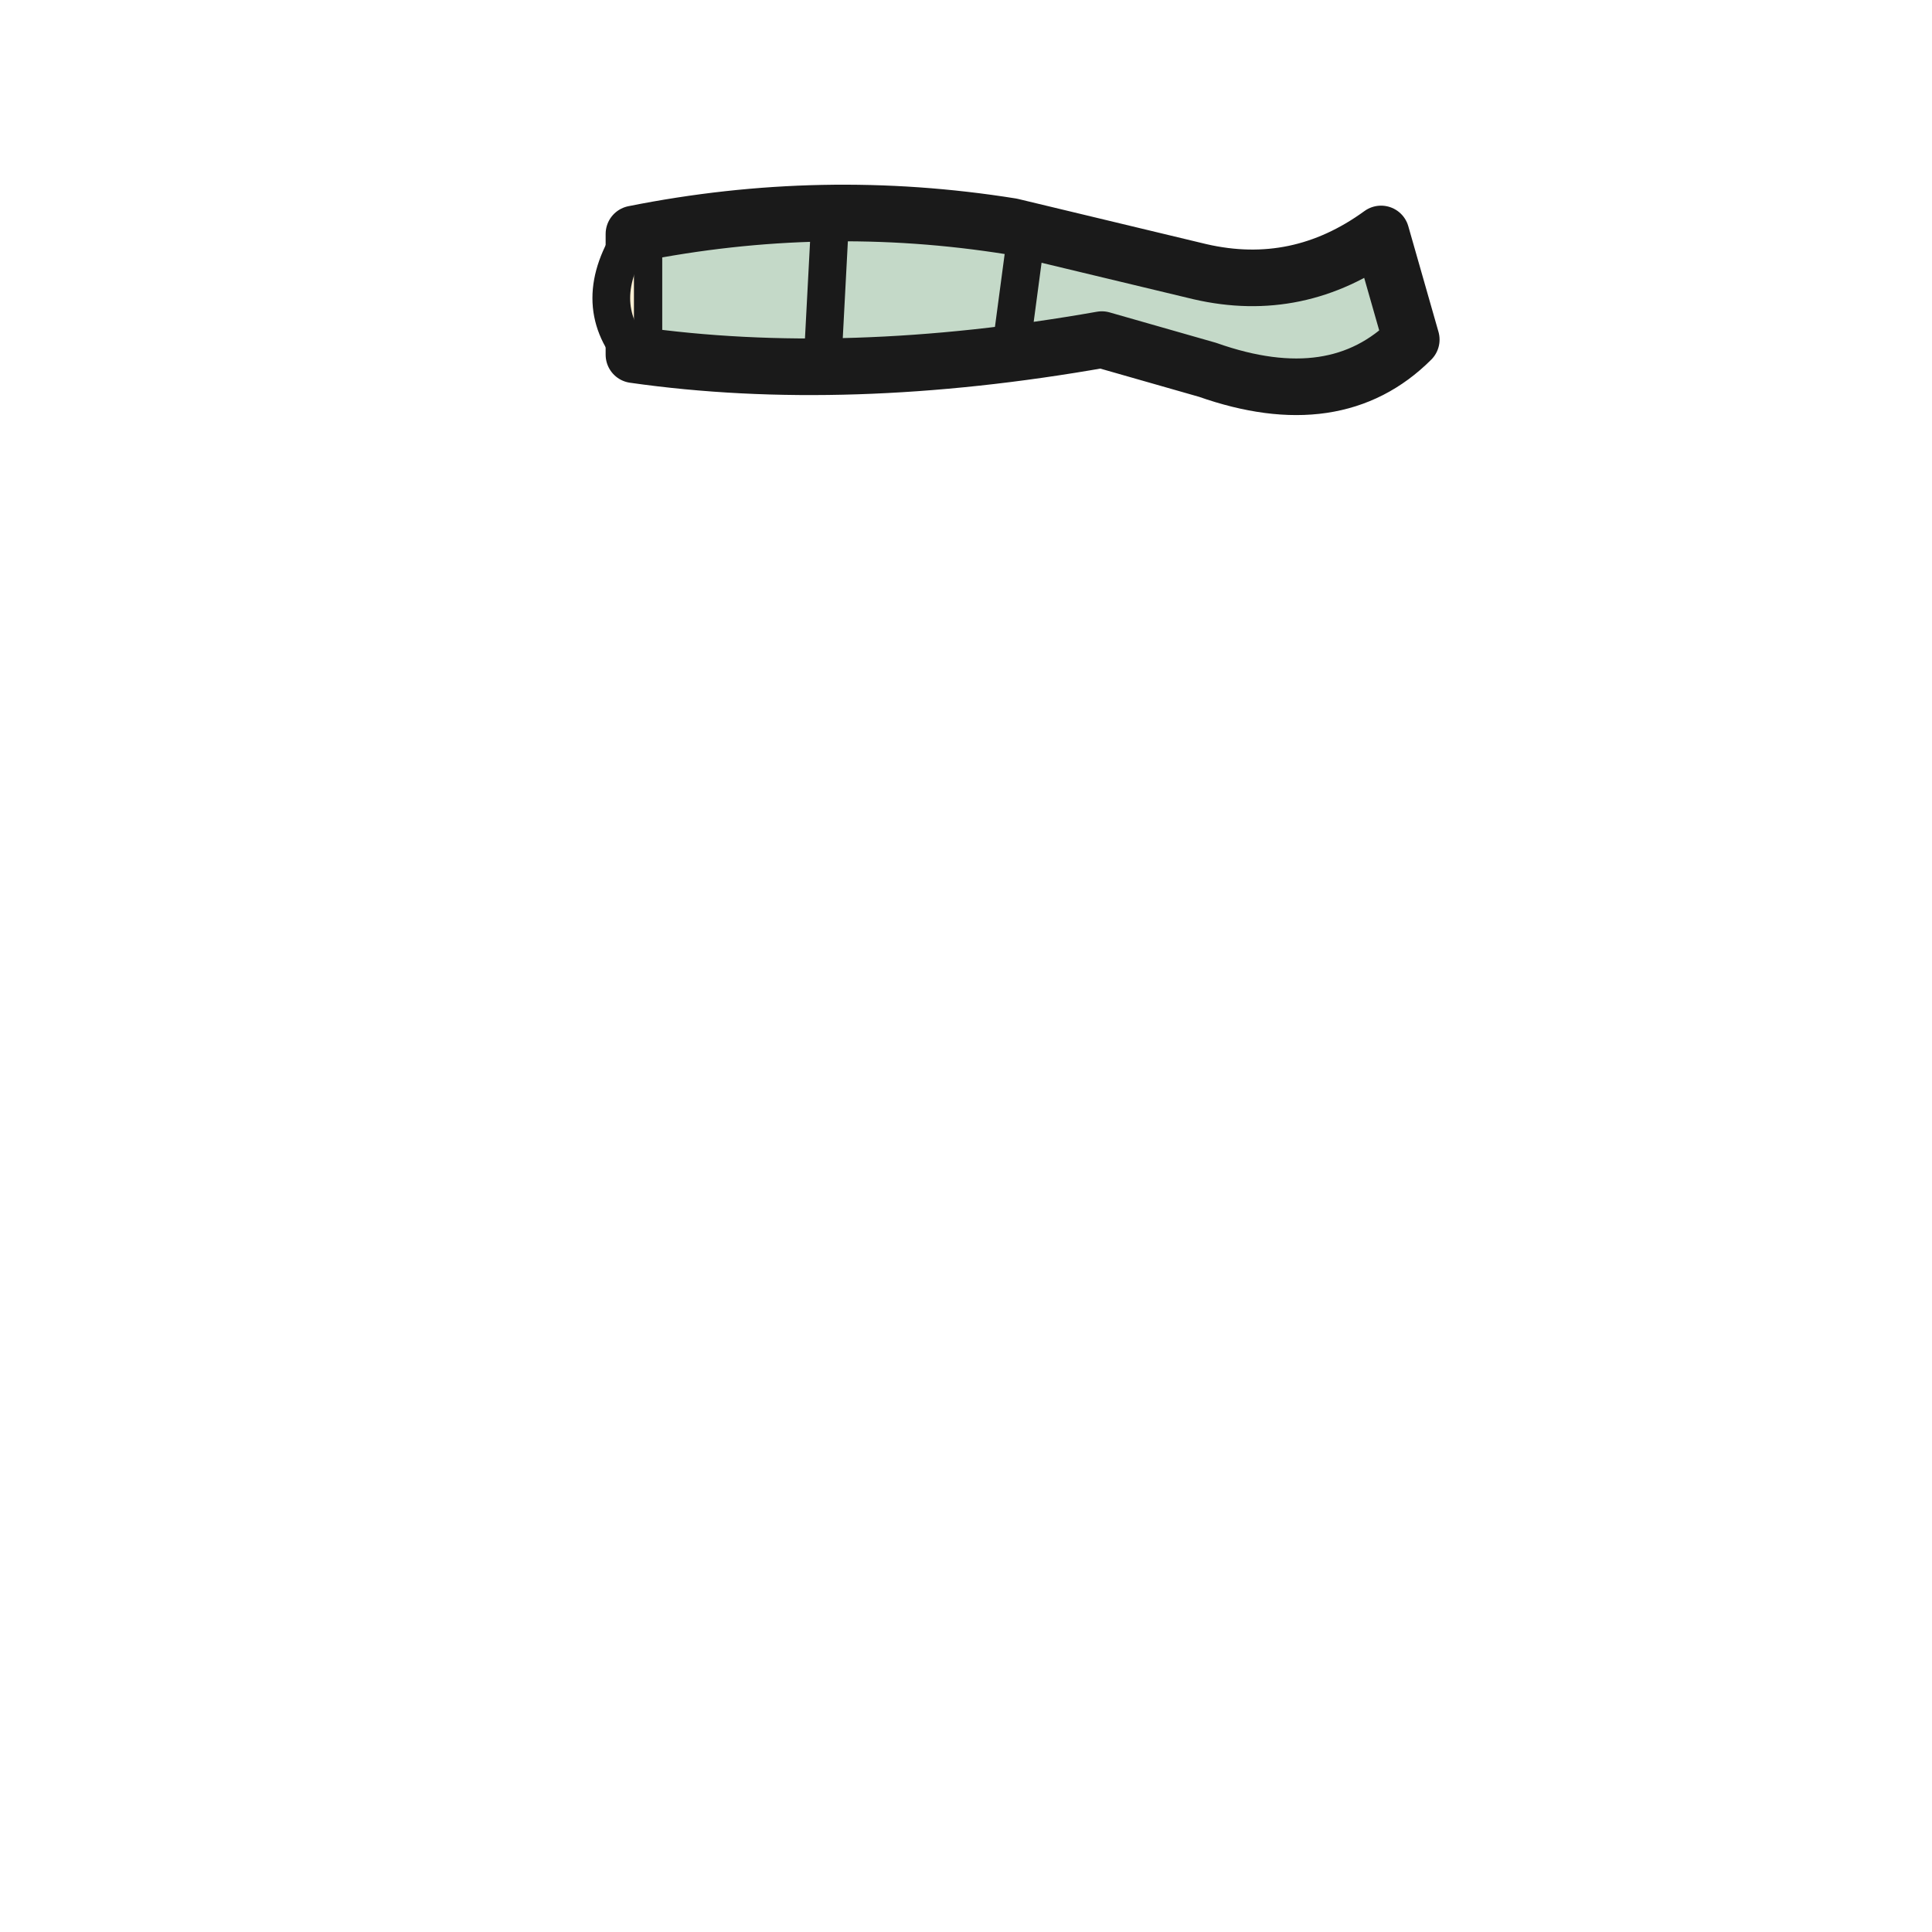
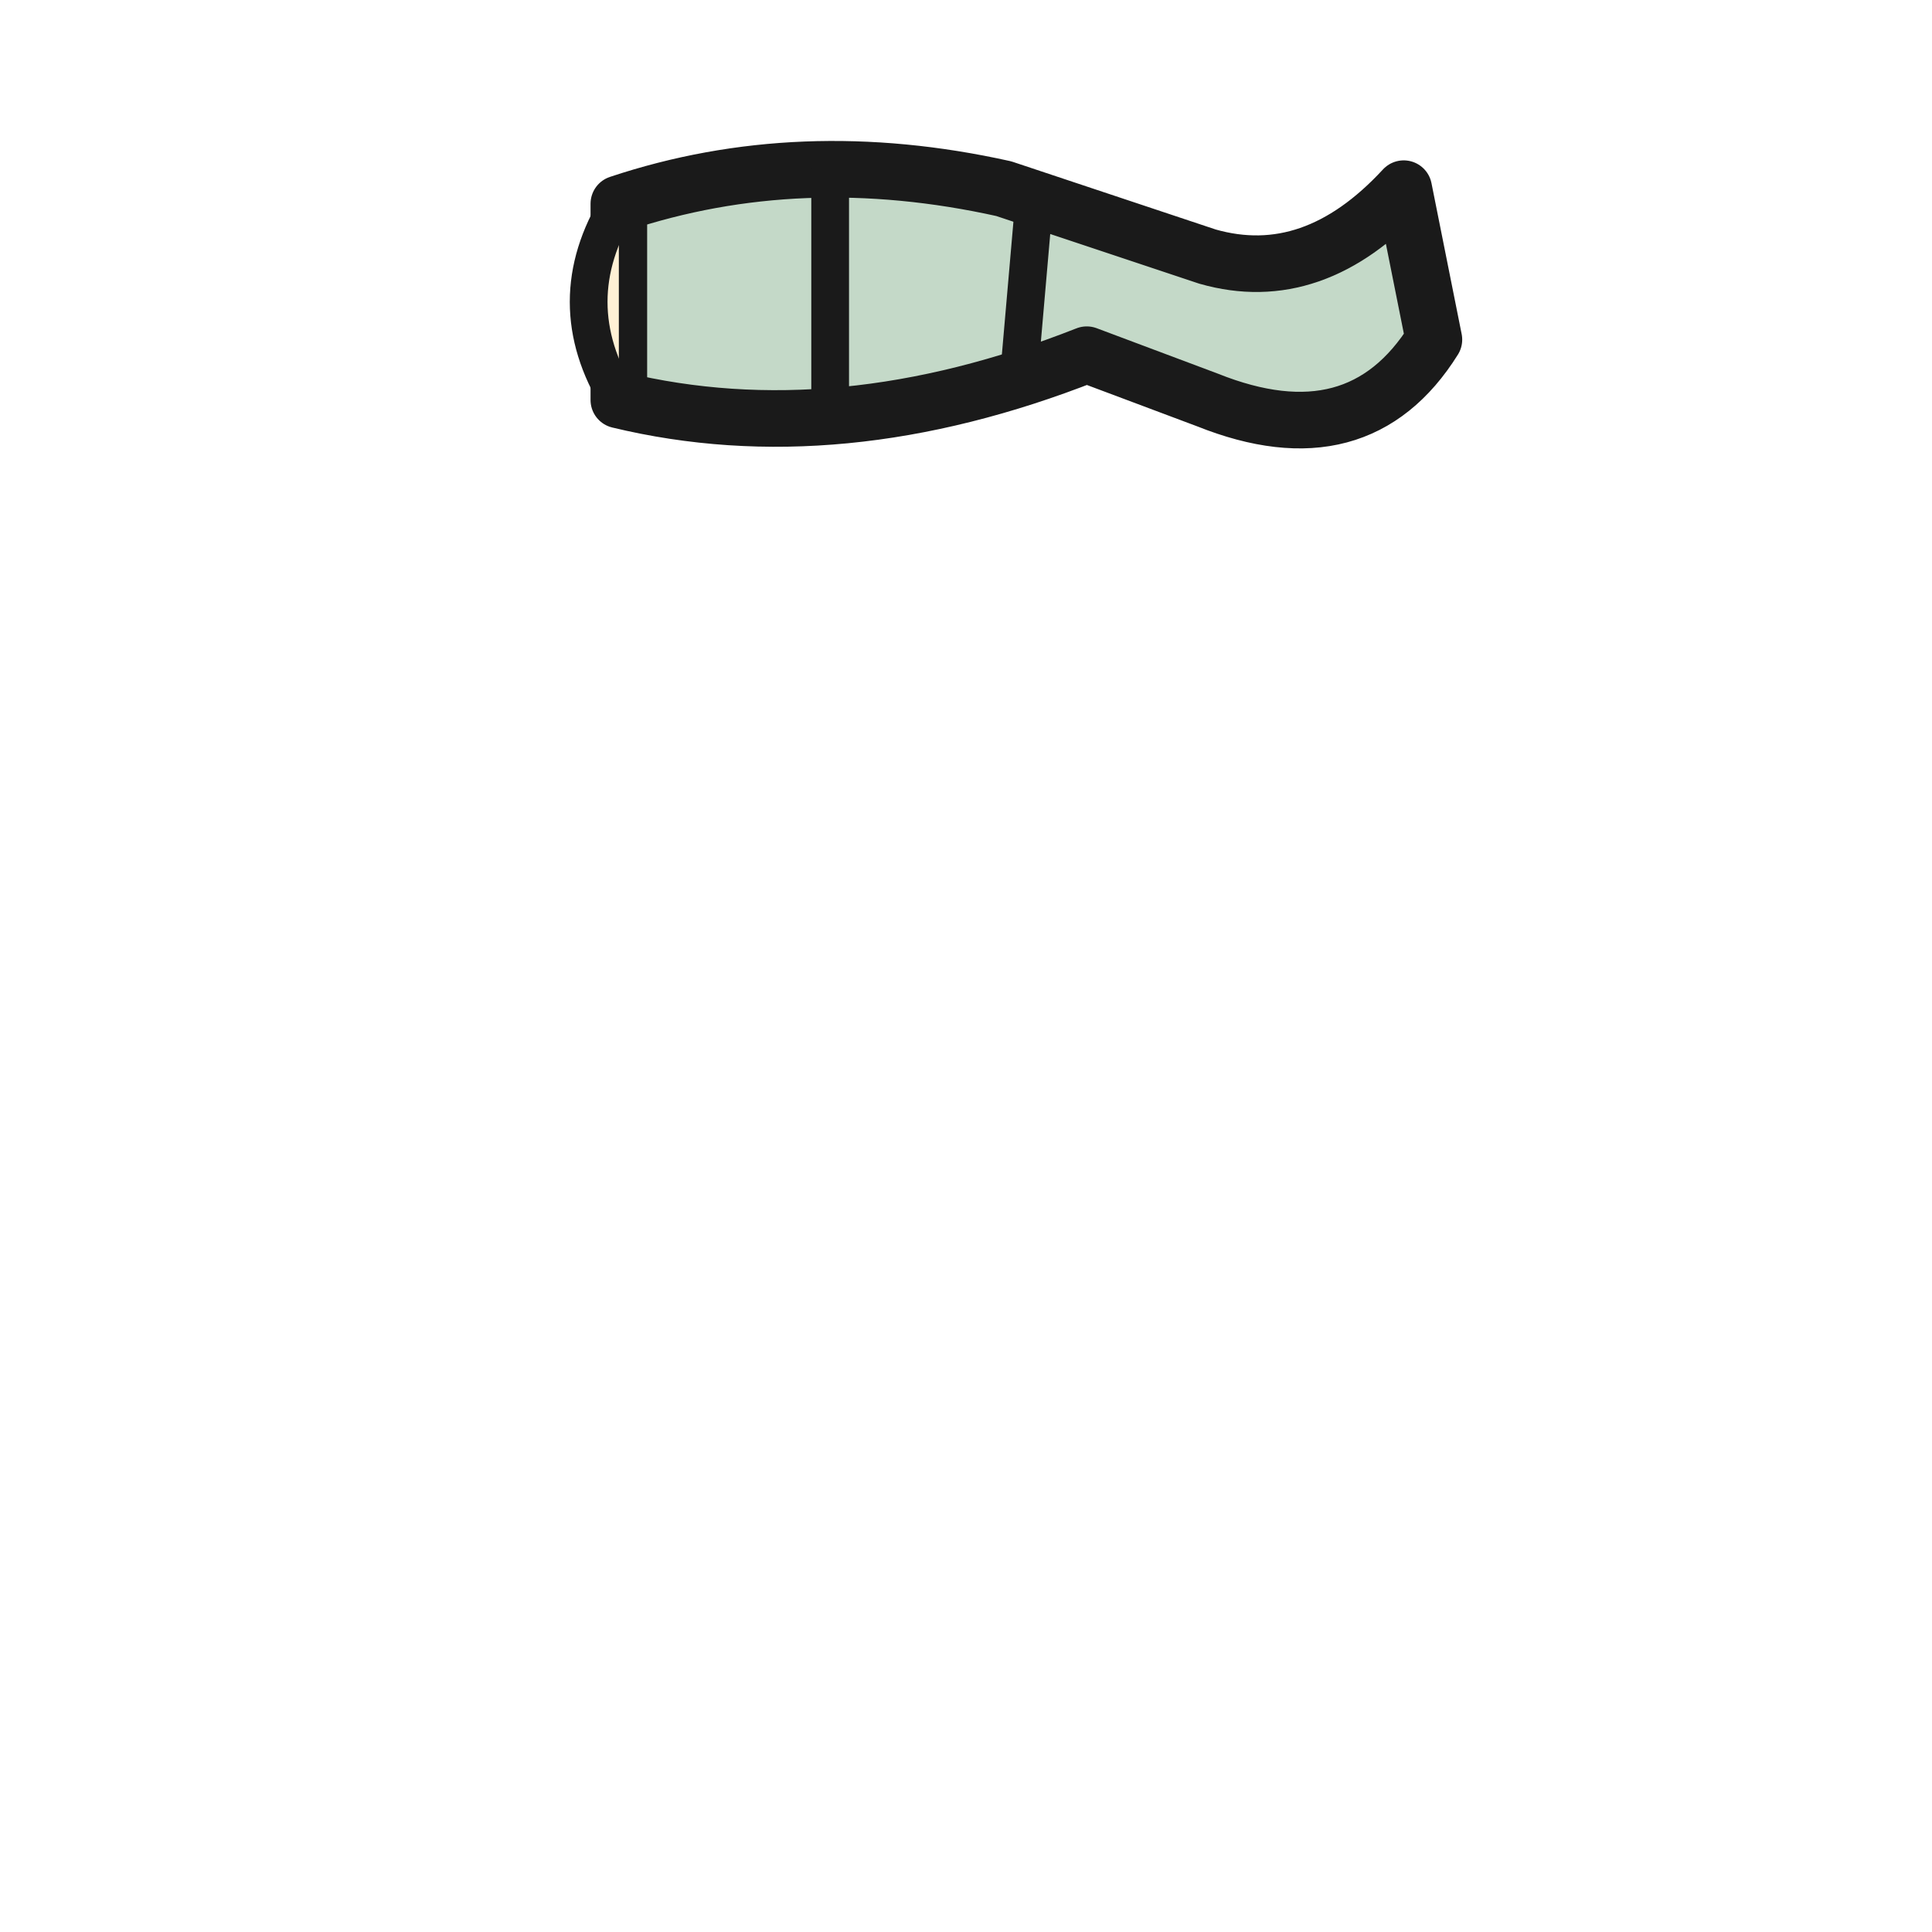
<svg xmlns="http://www.w3.org/2000/svg" width="256" height="256" viewBox="0 0 256 256">
-   <path d="M84 31 Q109 26 134 30 L159 36 Q172 39 183 31 L187 45 Q177 55 160 49 L146 45 Q112 51 84 47 Z" fill="#c4d9c8" stroke="#1a1a1a" stroke-width="7.5" stroke-linecap="round" stroke-linejoin="round" />
-   <path d="M84 31 Q78 40 84 47 M110 29 L109 48 M136 31 L134 46" fill="#fff1d5" stroke="#1a1a1a" stroke-width="5" stroke-linecap="round" stroke-linejoin="round" />
+   <path d="M82 27 Q106 19 133 25 L160 34 Q174 38 186 25 L190 45 Q180 61 160 53 L144 47 Q111 60 82 53 Z" fill="#c4d9c8" stroke="#1a1a1a" stroke-width="7.5" stroke-linecap="round" stroke-linejoin="round" />
+   <path d="M82 27 Q74 40 82 53 M110 23 L110 55 M137 27 L135 50" fill="#fff1d5" stroke="#1a1a1a" stroke-width="5" stroke-linecap="round" stroke-linejoin="round" />
</svg>
